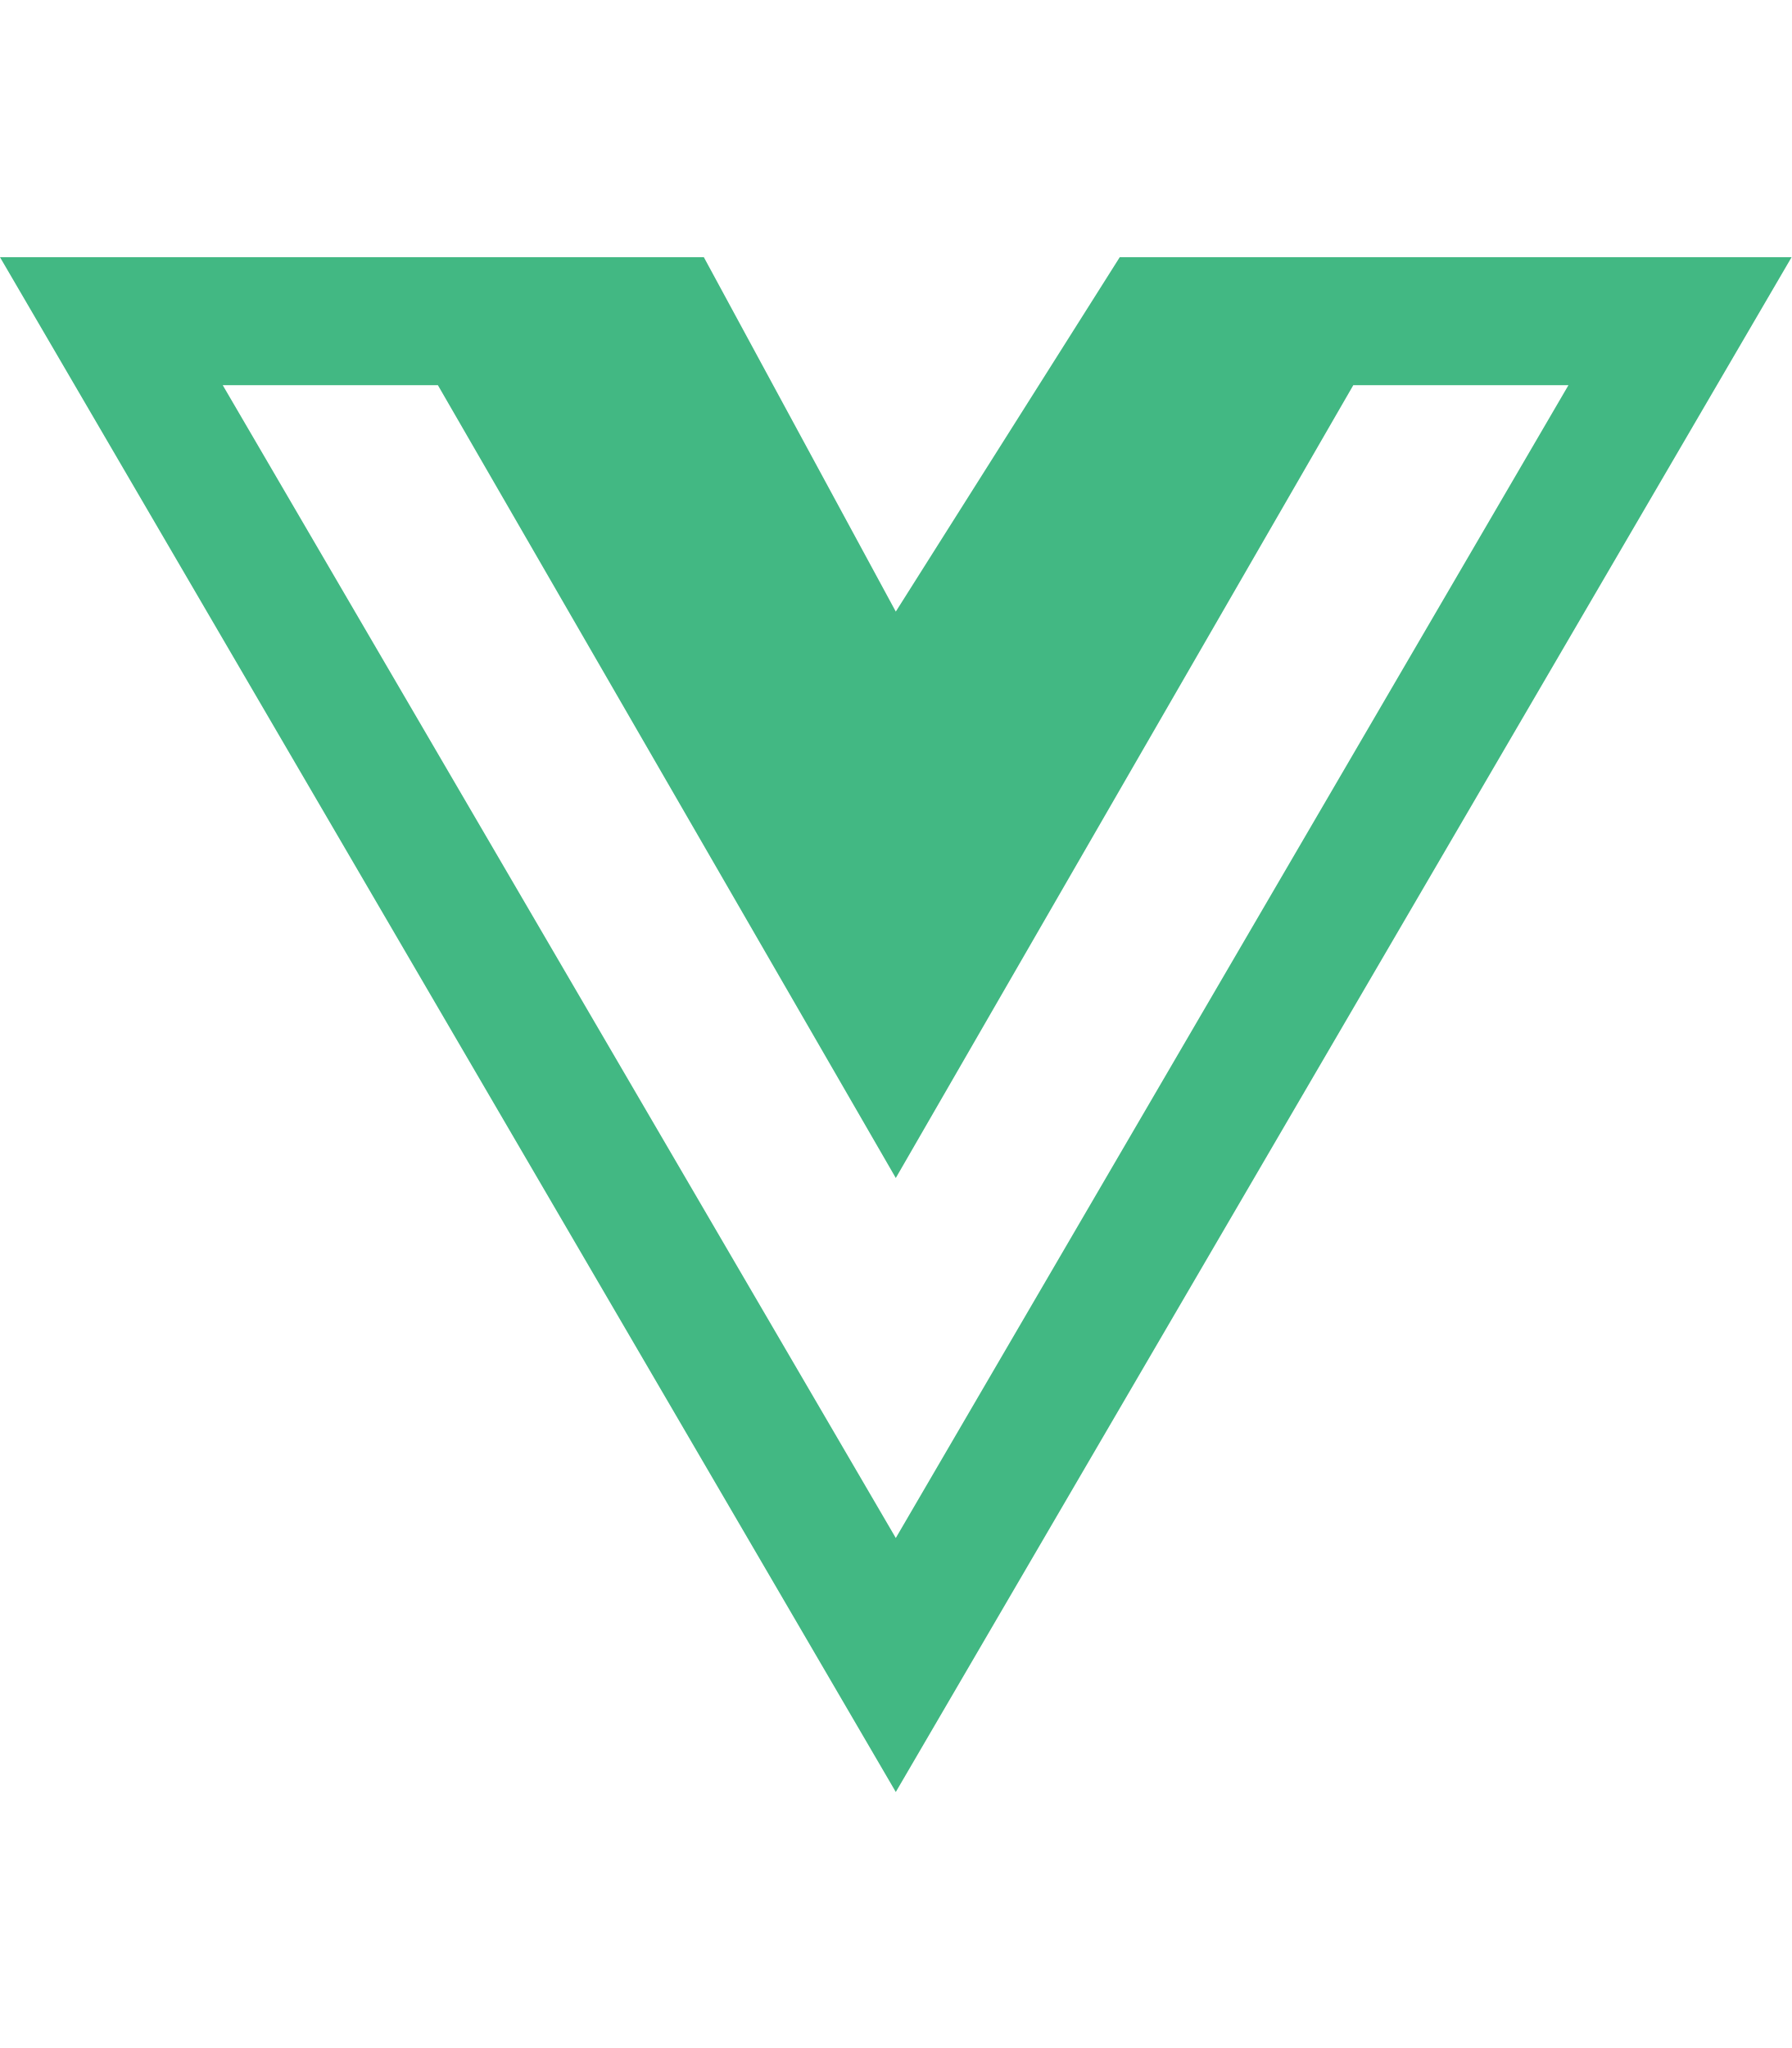
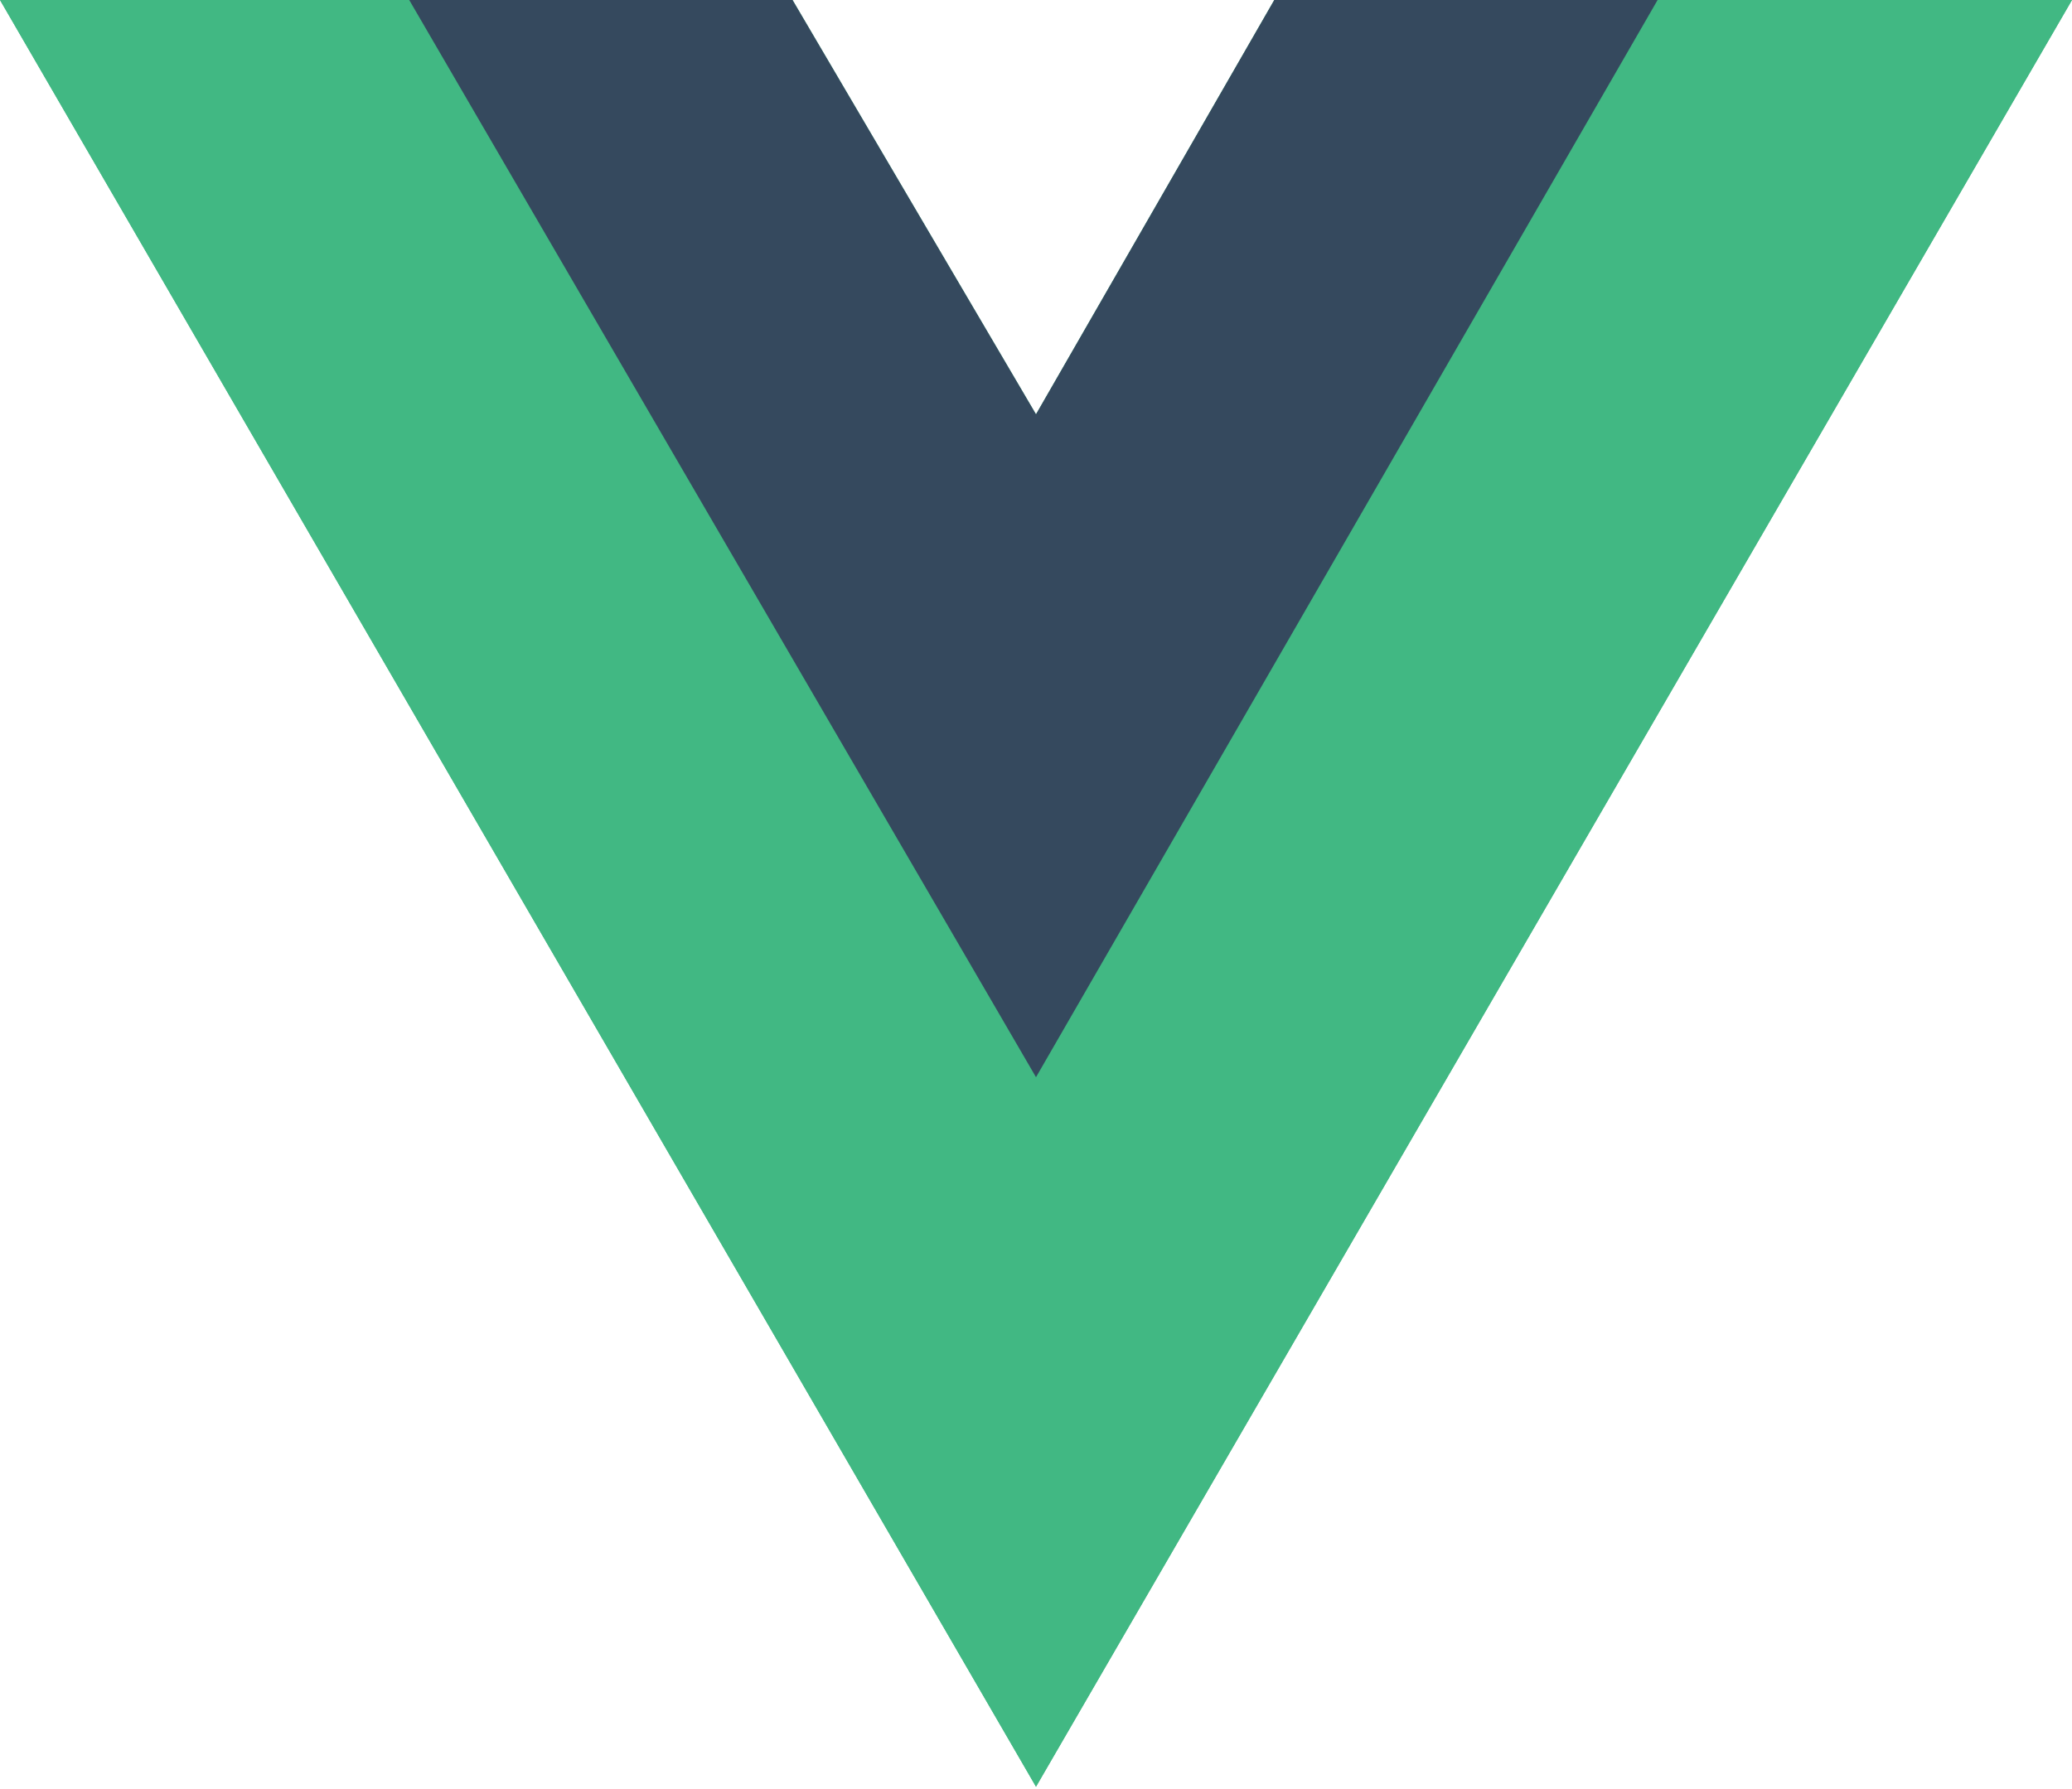
- <svg xmlns="http://www.w3.org/2000/svg" viewBox="0 0 448 512">
-   <path style="fill: #42b883" d="M356.9 64.3H280l-56 88.6-48-88.6H0L224 448 448 64.3h-91.1zm-301.2 32h53.8L224 294.5 338.4 96.3h53.8L224 384.5 55.7 96.3z" />
+ <svg xmlns="http://www.w3.org/2000/svg" viewBox="0 0 256 221">
+   <path fill="#41B883" d="M204.8 0H256L128 220.8L0 0h97.92L128 51.2L157.44 0h47.36Z" />
+   <path fill="#41B883" d="m0 0l128 220.8L256 0h-51.2L128 132.48L50.56 0H0Z" />
+   <path fill="#35495E" d="M50.56 0L128 133.12L204.8 0h-47.36L128 51.2L97.92 0H50.56Z" />
</svg>
